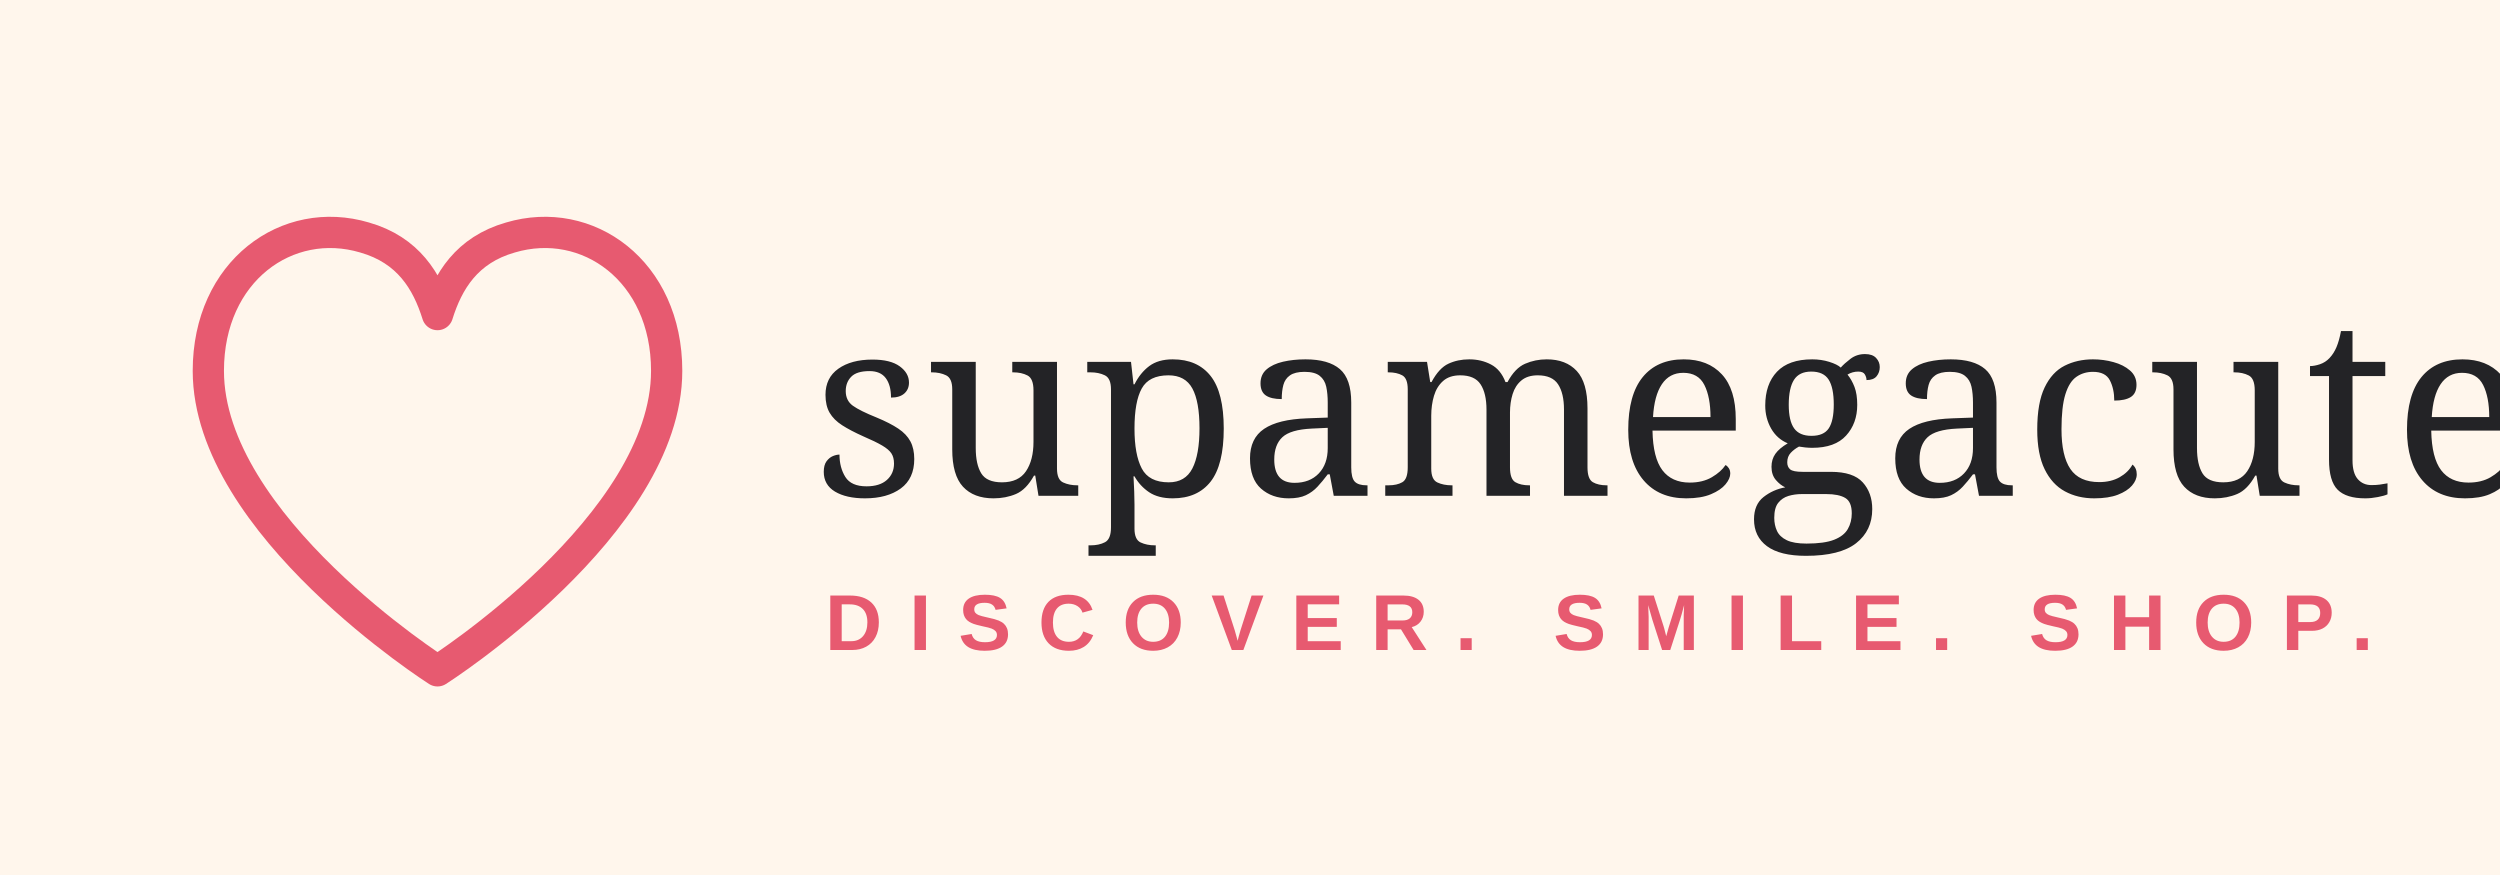
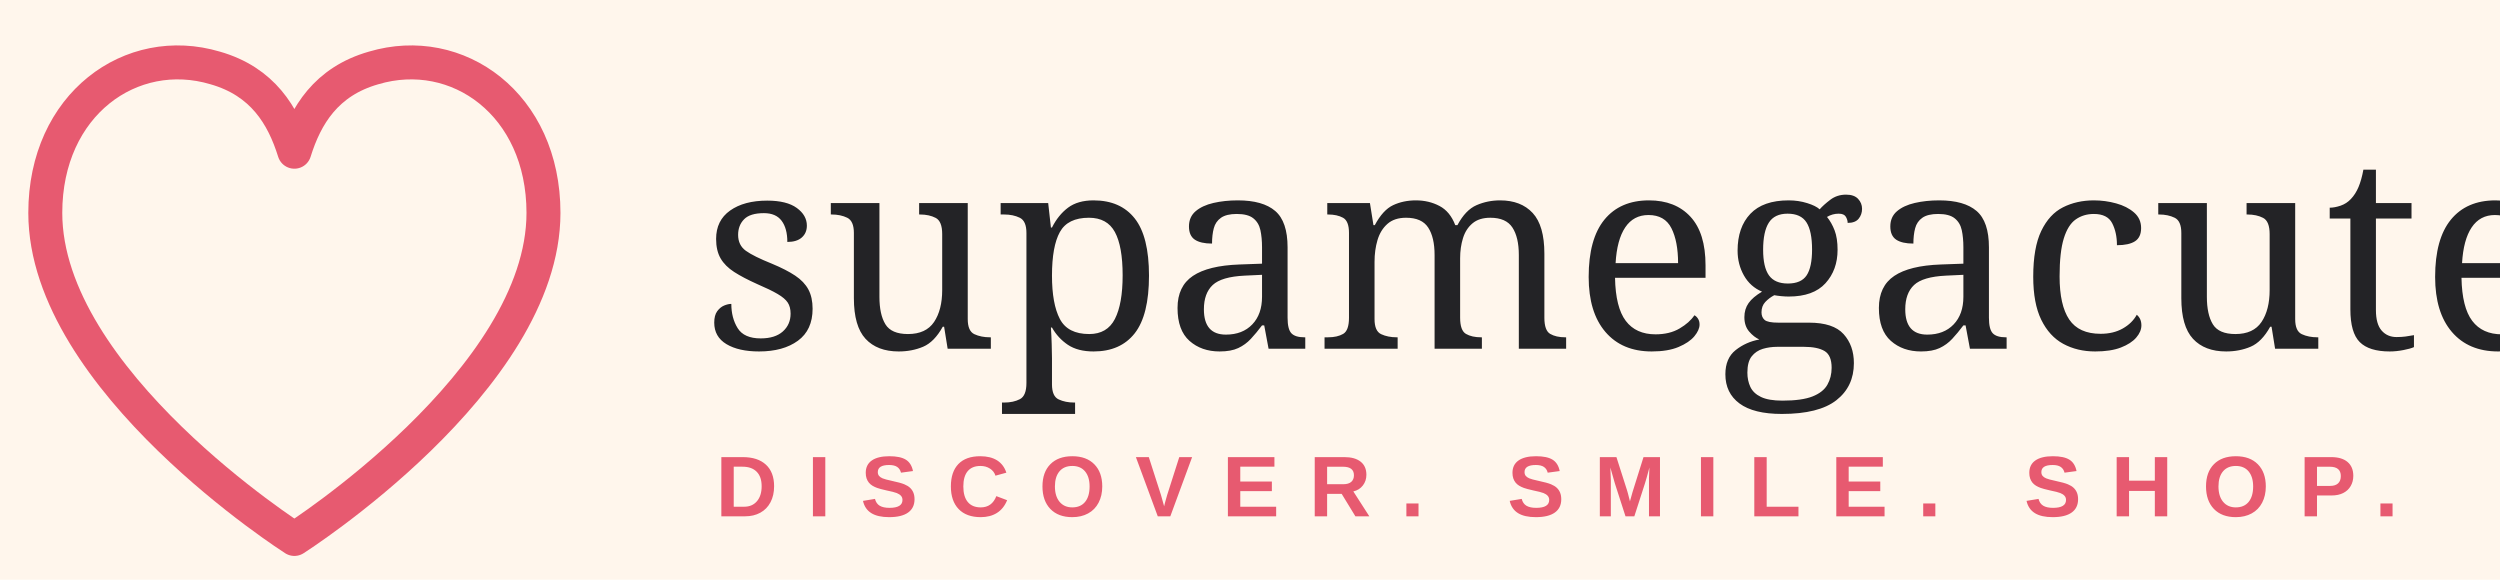
- <svg xmlns="http://www.w3.org/2000/svg" width="1200" height="420" viewBox="0 0 1200 420" fill="none">
-   <rect width="1200" height="420" fill="#FFF6EC" />
+ <svg xmlns="http://www.w3.org/2000/svg" width="1104" height="256" viewBox="80 84 1104 256" fill="none">
+   <rect x="80" y="84" width="1104" height="256" fill="#FFF6EC" />
  <path d="M210 322 C210 322 100 252 100 178 C100 130 138 103 175 114 C196 120 205 135 210 151 C215 135 224 120 245 114 C282 103 320 130 320 178 C320 252 210 322 210 322 Z" stroke="#E75A70" stroke-width="15" stroke-linecap="round" stroke-linejoin="round" />
  <text x="390" y="238" font-family="Georgia,serif" font-size="120" fill="#232326">supamegacute</text>
  <text x="396" y="312" font-family="Arial,sans-serif" font-size="38" font-weight="bold" letter-spacing="13" fill="#E75A70">DISCOVER. SMILE. SHOP.</text>
</svg>
